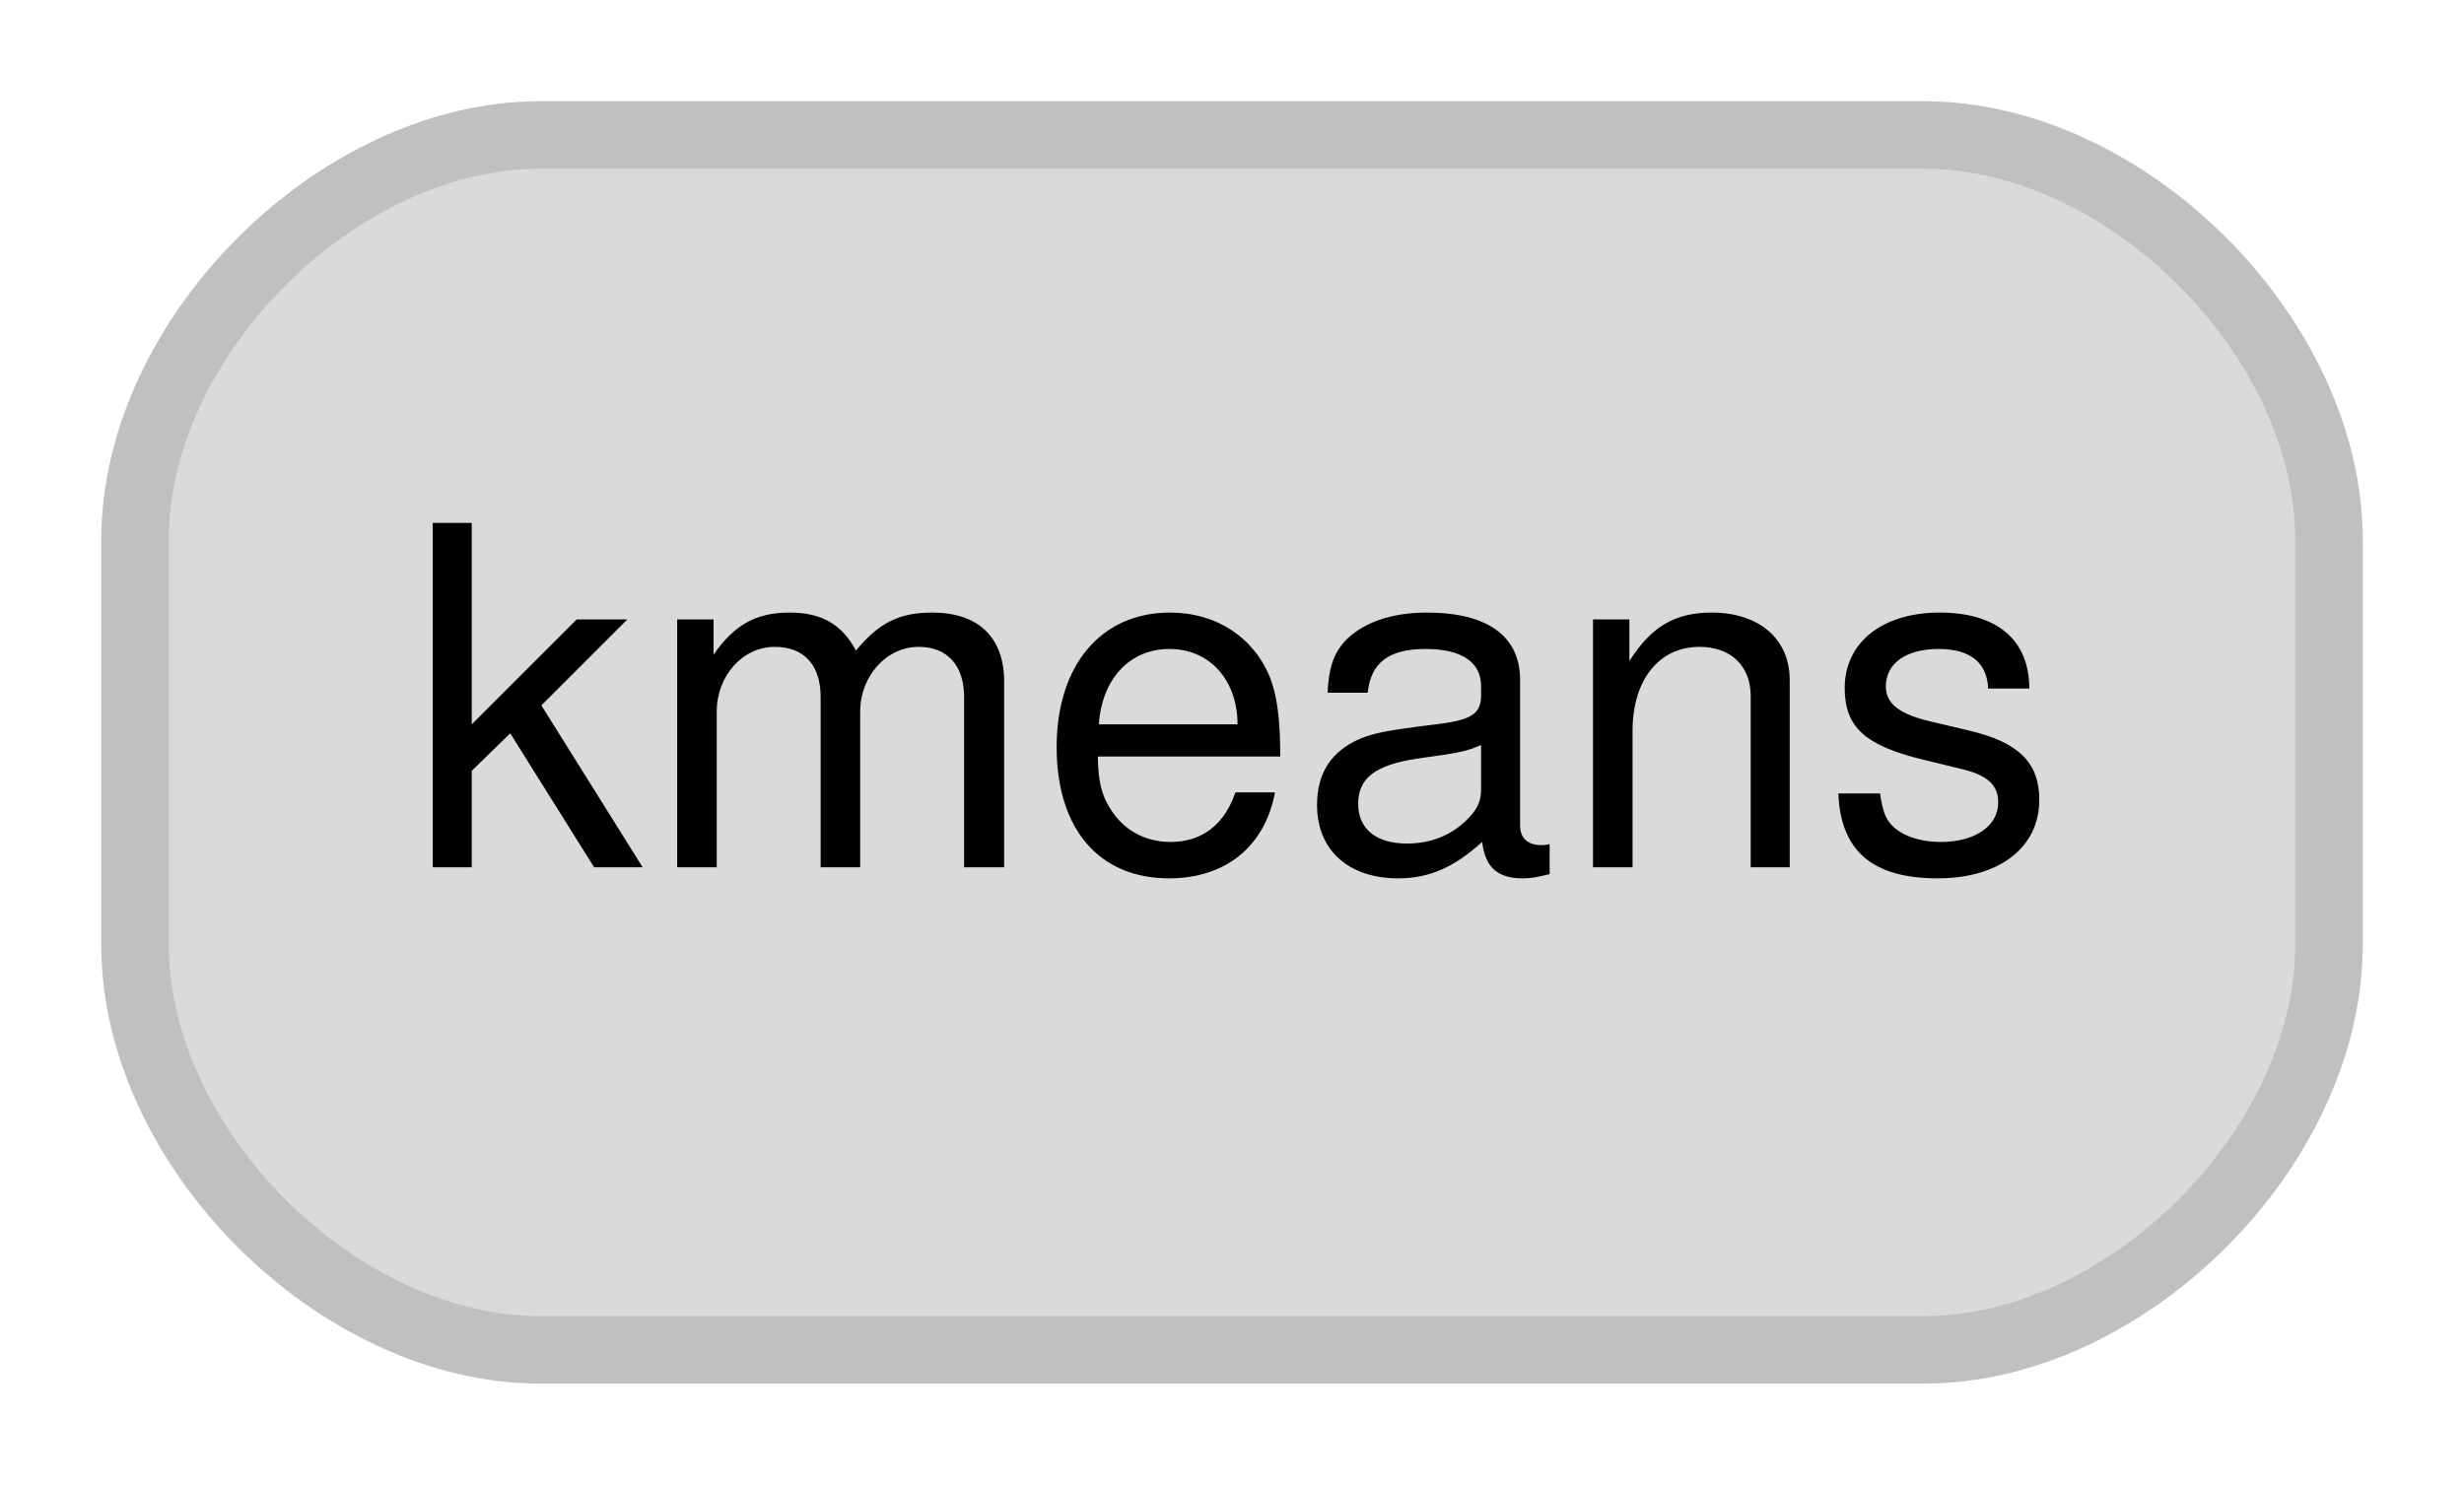
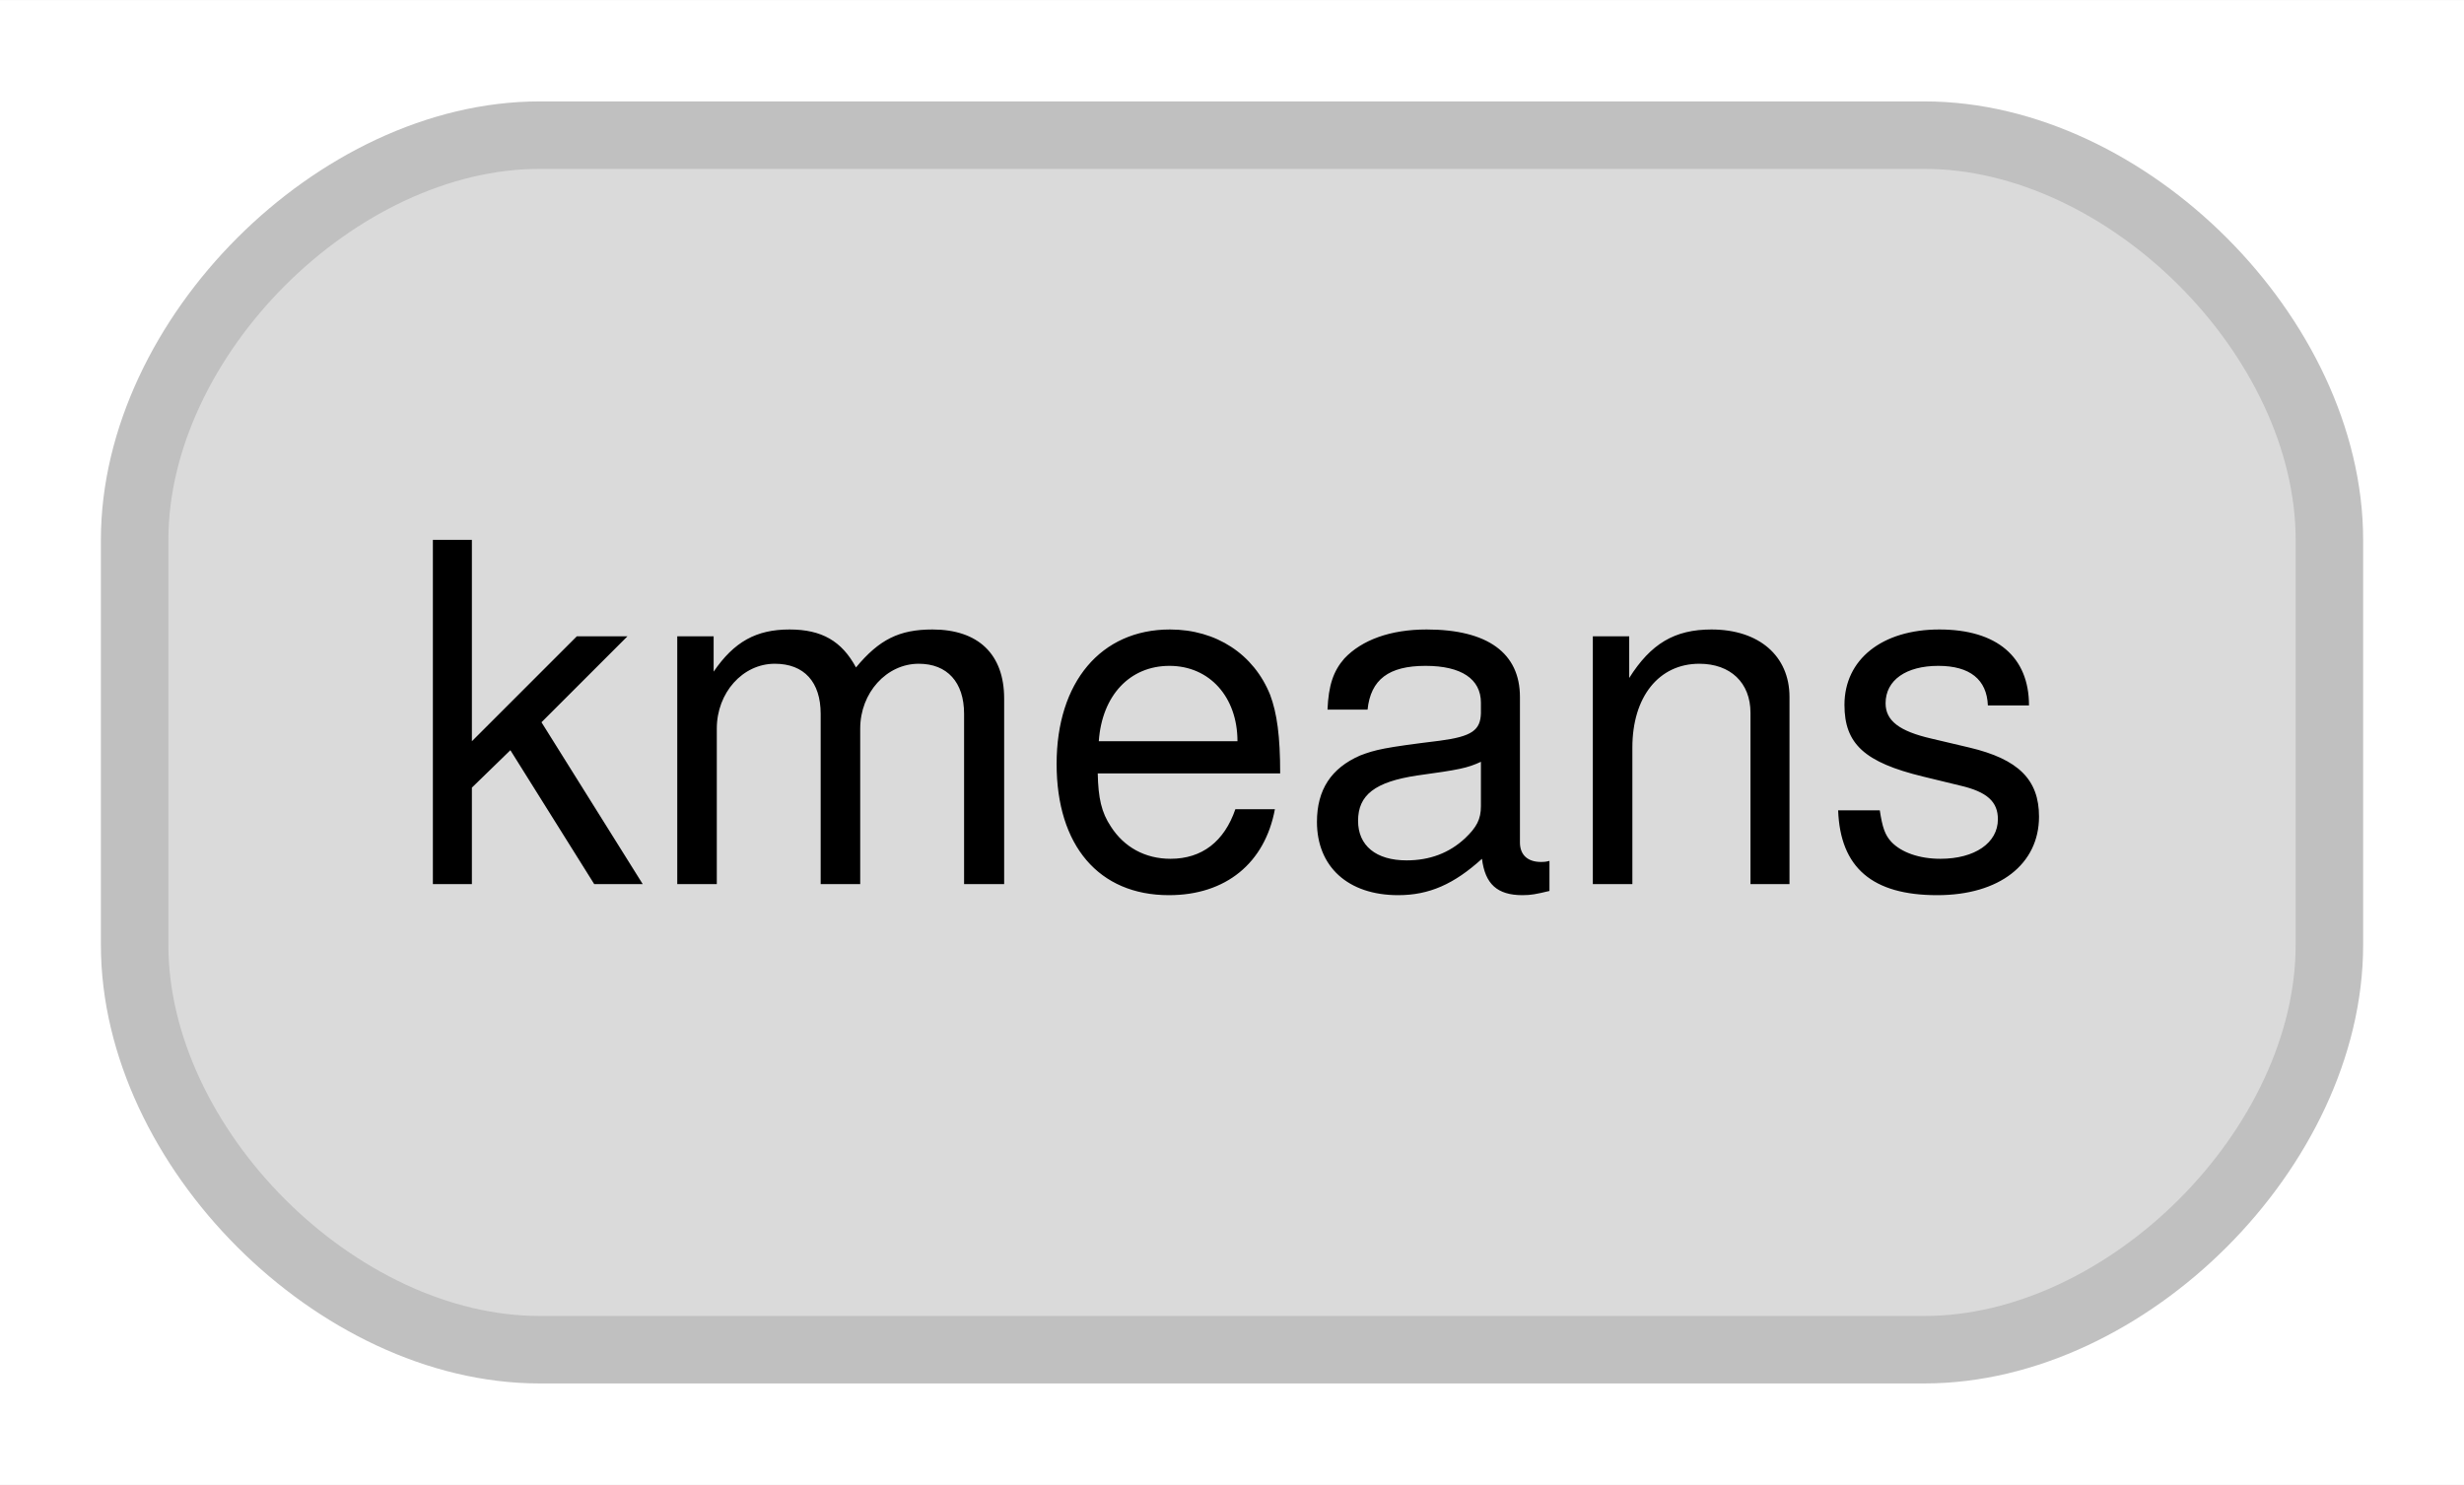
- <svg xmlns="http://www.w3.org/2000/svg" width="73pt" height="44pt" viewBox="0.00 0.00 73.00 44.00">
+ <svg xmlns="http://www.w3.org/2000/svg" width="73pt" height="44pt" viewBox="0.00 0.00 73.02 44.00">
  <g id="graph0" class="graph" transform="scale(1 1) rotate(0) translate(4 40)">
-     <polygon fill="white" stroke="none" points="-4,4 -4,-40 69,-40 69,4 -4,4" />
+     <polygon fill="#ffffff" stroke="transparent" points="-4,4 -4,-40 69.02,-40 69.02,4 -4,4" />
    <g id="node1" class="node">
-       <path fill="#dadada" stroke="#c0c0c0" stroke-width="2" d="M53,-36C53,-36 12,-36 12,-36 6,-36 0,-30 0,-24 0,-24 0,-12 0,-12 0,-6 6,-0 12,-0 12,-0 53,-0 53,-0 59,-0 65,-6 65,-12 65,-12 65,-24 65,-24 65,-30 59,-36 53,-36" />
-       <text text-anchor="middle" x="32.5" y="-14.3" font-family="Helvetica,sans-Serif" font-size="14.00">kmeans</text>
+       <path fill="#dadada" stroke="#c0c0c0" stroke-width="2" d="M53.031,-36C53.031,-36 11.99,-36 11.99,-36 5.99,-36 -.01,-30 -.01,-24 -.01,-24 -.01,-12 -.01,-12 -.01,-6 5.99,0 11.99,0 11.99,0 53.031,0 53.031,0 59.031,0 65.031,-6 65.031,-12 65.031,-12 65.031,-24 65.031,-24 65.031,-30 59.031,-36 53.031,-36" />
+       <text text-anchor="middle" x="32.51" y="-13.8" font-family="Helvetica,sans-Serif" font-size="14.00" fill="#000000">kmeans</text>
    </g>
  </g>
</svg>
